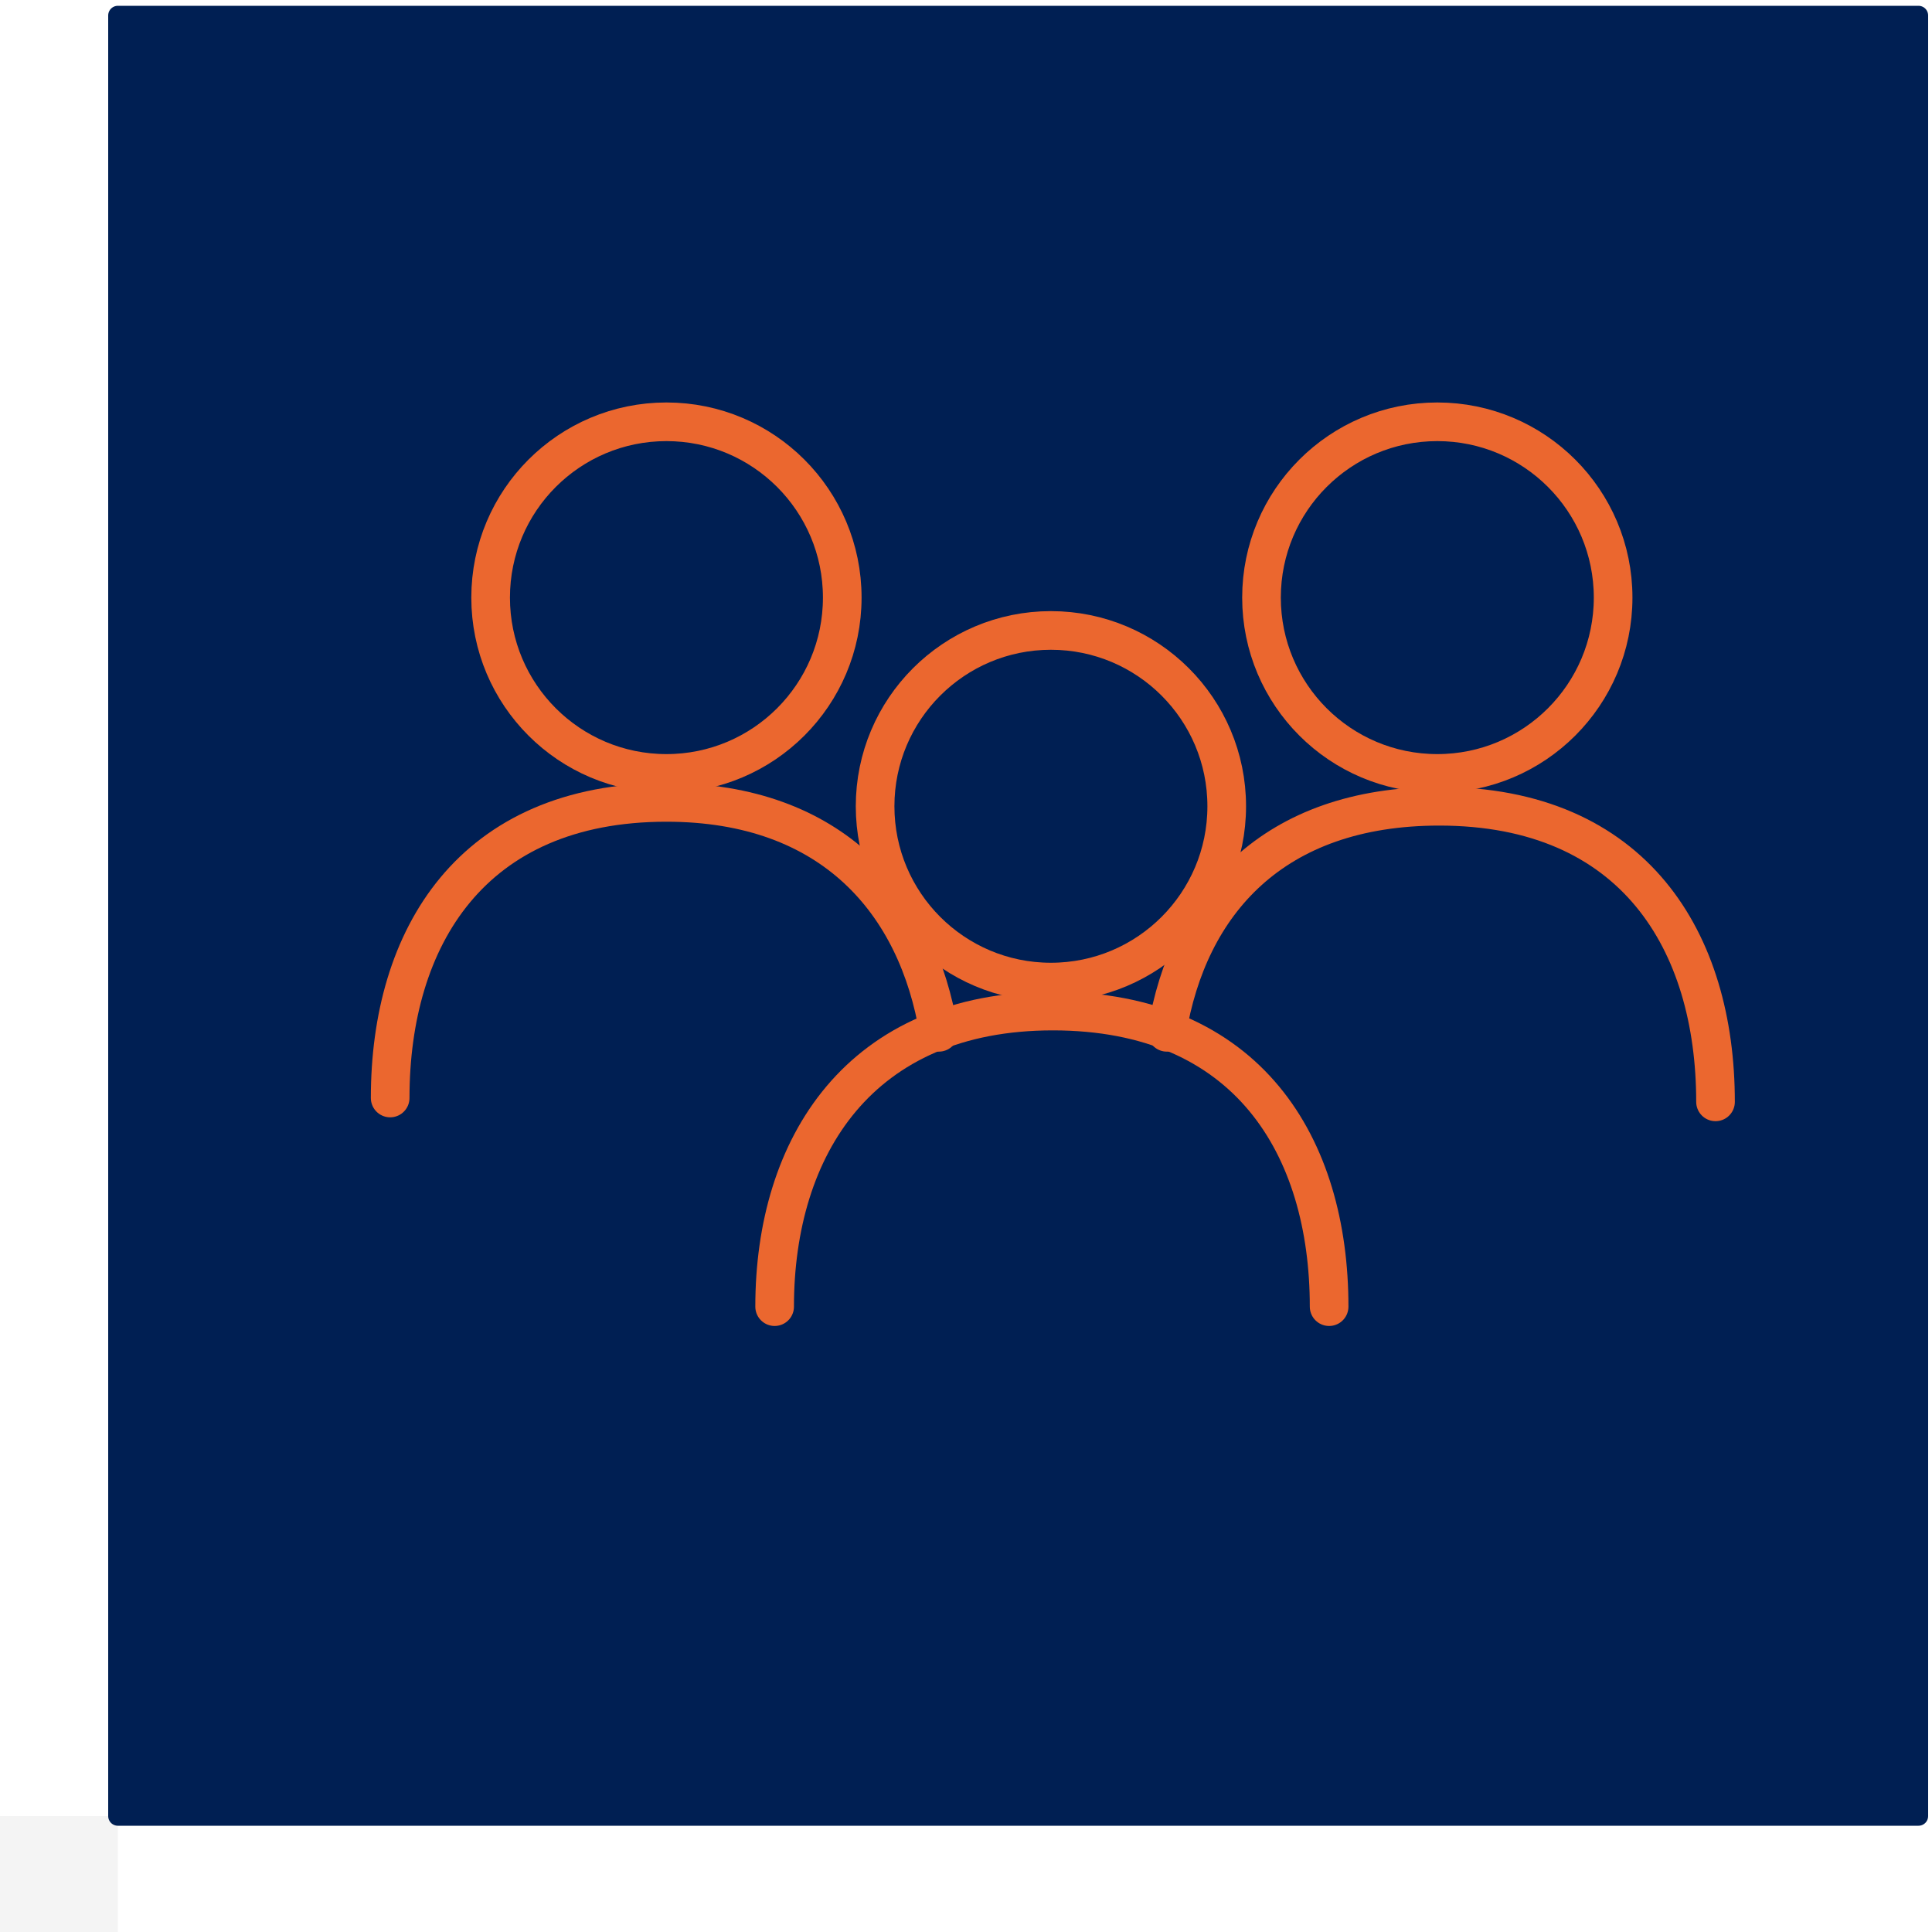
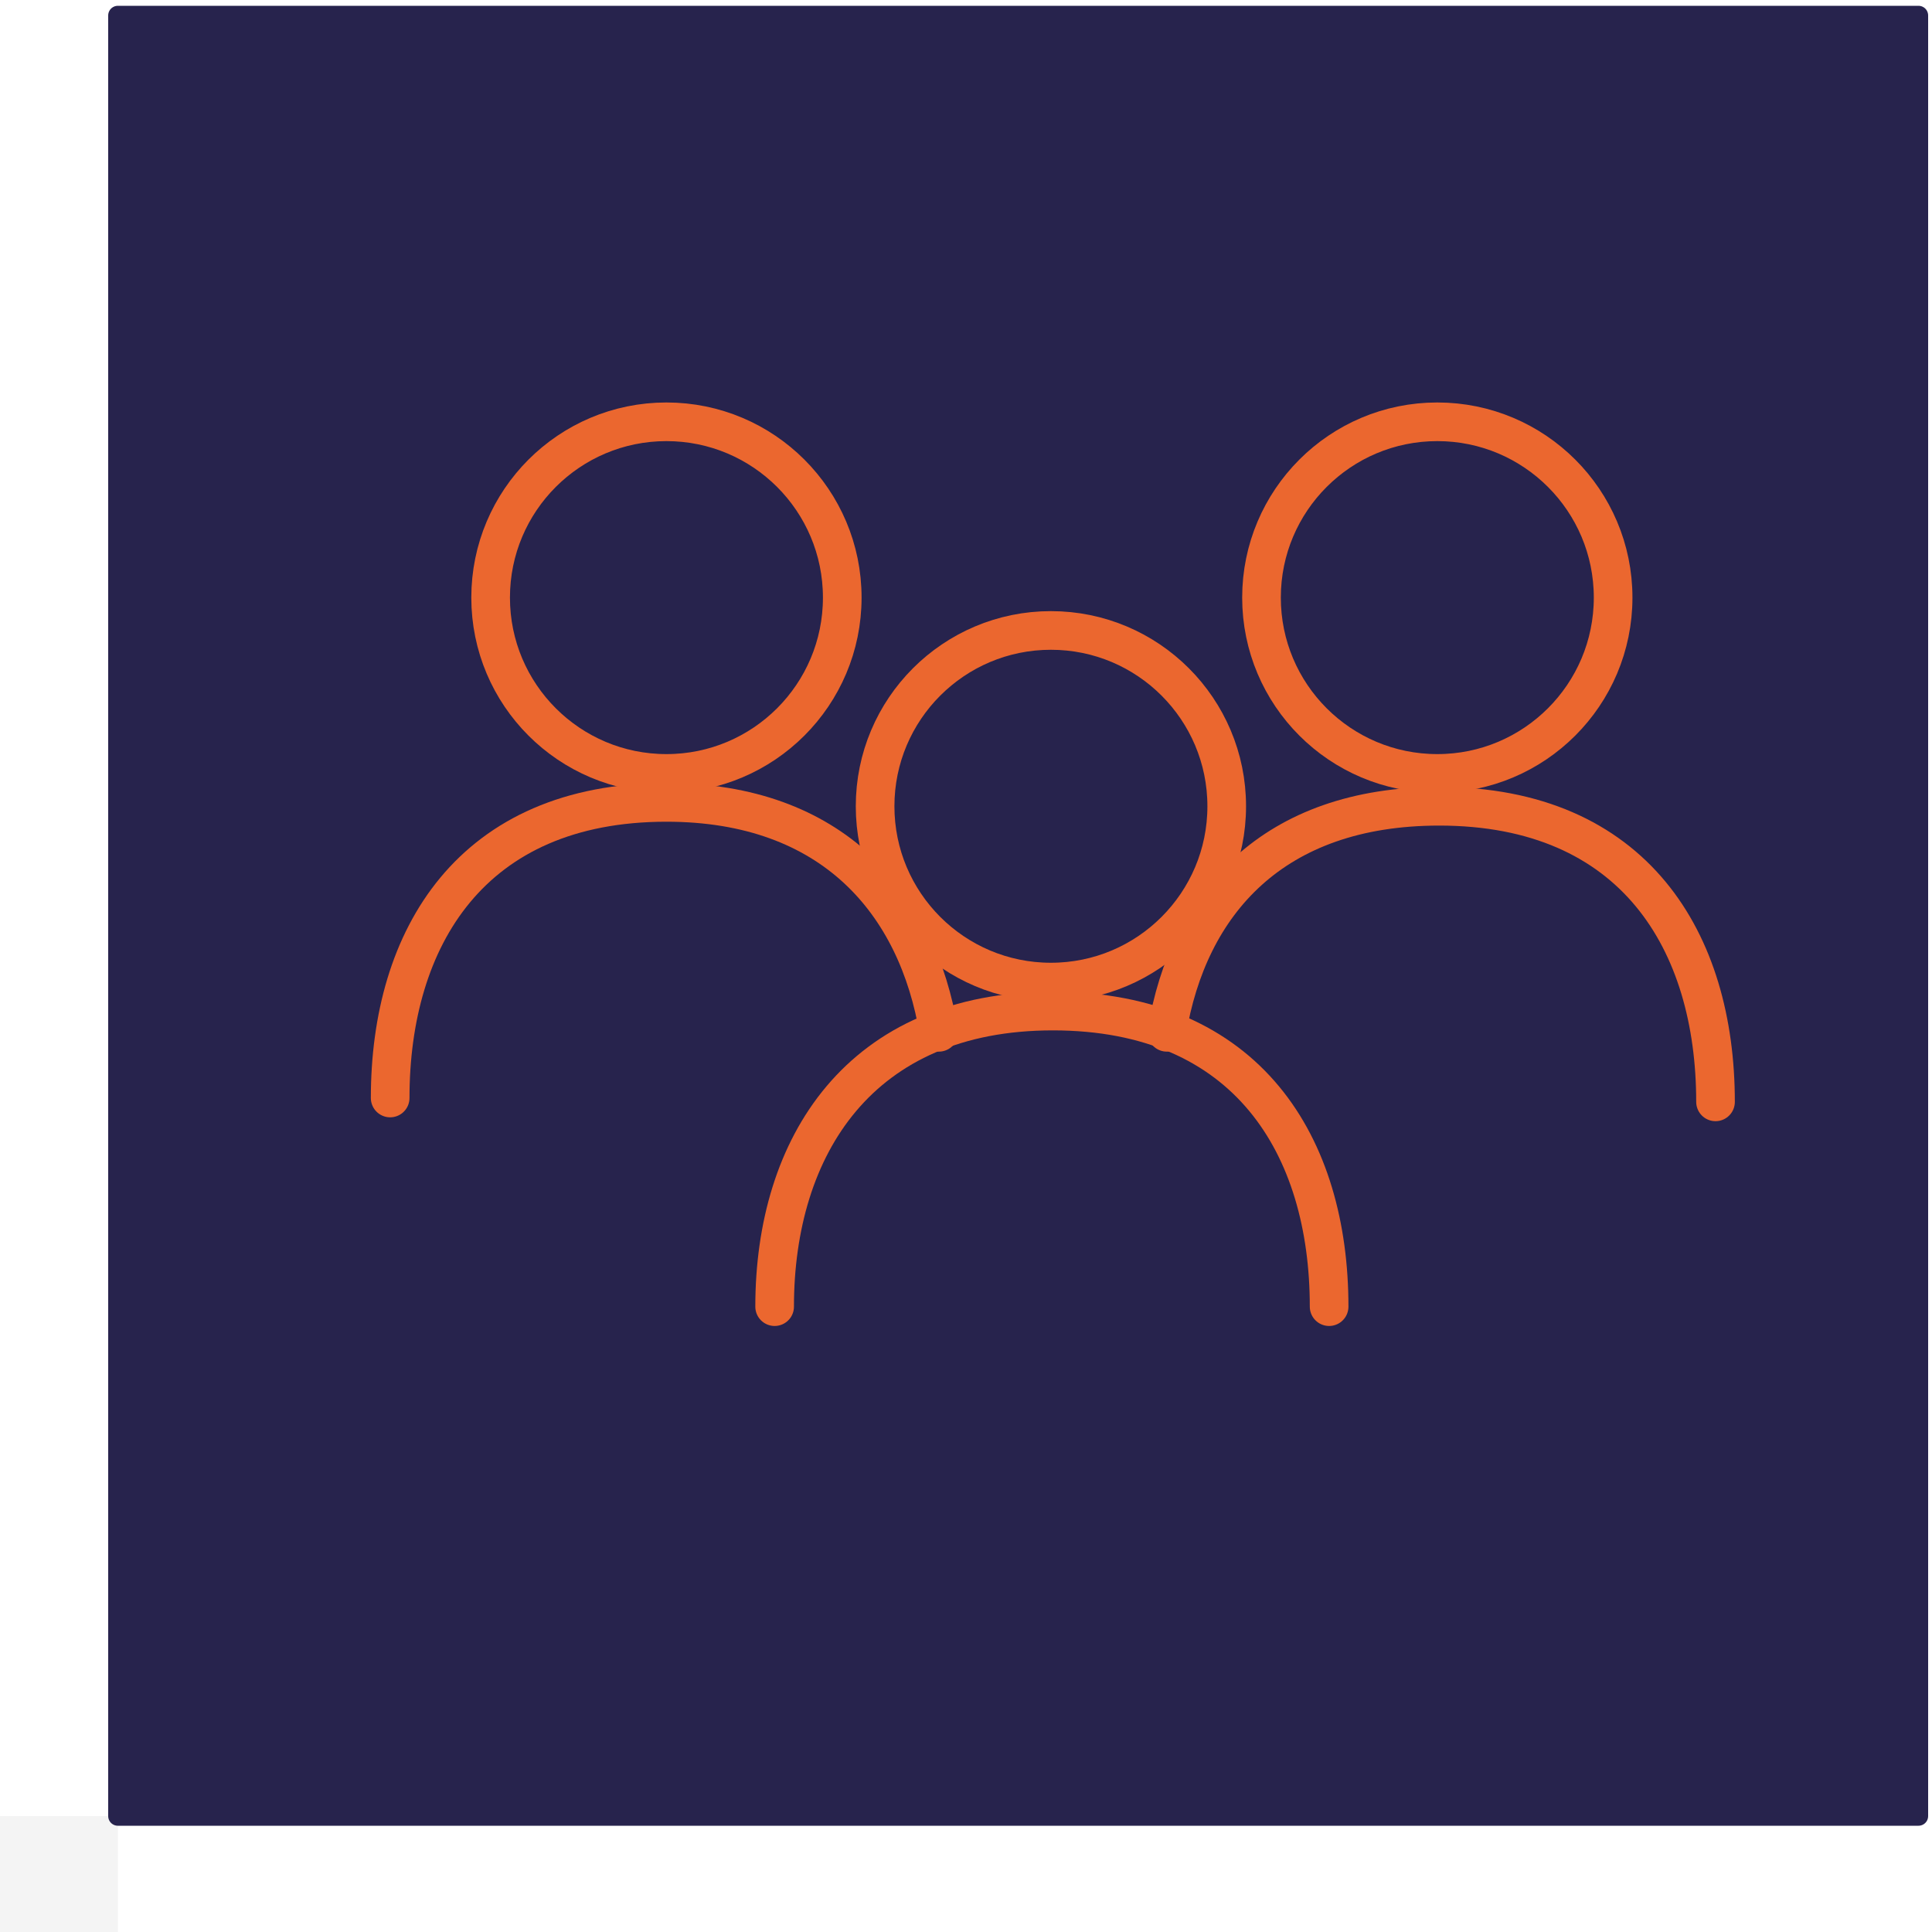
<svg xmlns="http://www.w3.org/2000/svg" version="1.1" id="Livello_1" x="0px" y="0px" viewBox="0 0 100 100" style="enable-background:new 0 0 100 100;" xml:space="preserve">
  <style type="text/css">
	.st0{fill:#F4F4F4;}
- 	.st1{fill:#001F53;stroke:#001F53;stroke-linecap:round;stroke-linejoin:round;}
+ 	.st1{fill:#27234D;stroke:#27234D;stroke-linecap:round;stroke-linejoin:round;}
	.st2{fill:none;stroke:#EB672F;stroke-width:2;stroke-linecap:round;stroke-miterlimit:10;}
</style>
  <rect y="94" class="st0" width="6.1" height="6" />
  <g id="Group_196" transform="translate(-129.529 -276.438)">
    <g id="Group_179" transform="translate(130.029 276.938)">
      <rect id="Rectangle_939" x="5.6" y="0.3" class="st1" width="93.2" height="93.2" />
    </g>
    <g id="Group_183" transform="translate(3006.124 -1025.83)">
      <circle id="Ellipse_93" class="st2" cx="-2802.2" cy="1333.2" r="9.1" />
      <circle id="Ellipse_94" class="st2" cx="-2822.2" cy="1344" r="9.1" />
      <path id="Path_653" class="st2" d="M-2836.5,1369.9c0-8.3,4.4-15.3,14.4-15.3c10.1,0,14.3,7,14.3,15.3" />
      <path id="Path_654" class="st2" d="M-2816.2,1355.7c1.1-6.7,5.5-11.7,14.1-11.7c10.1,0,14.3,7,14.3,15.3" />
      <circle id="Ellipse_95" class="st2" cx="-2842.1" cy="1333.2" r="9.1" />
      <path id="Path_655" class="st2" d="M-2828,1355.7c-1.1-6.7-5.5-11.9-14.1-11.9c-10.1,0-14.3,7-14.3,15.3" />
    </g>
  </g>
</svg>
